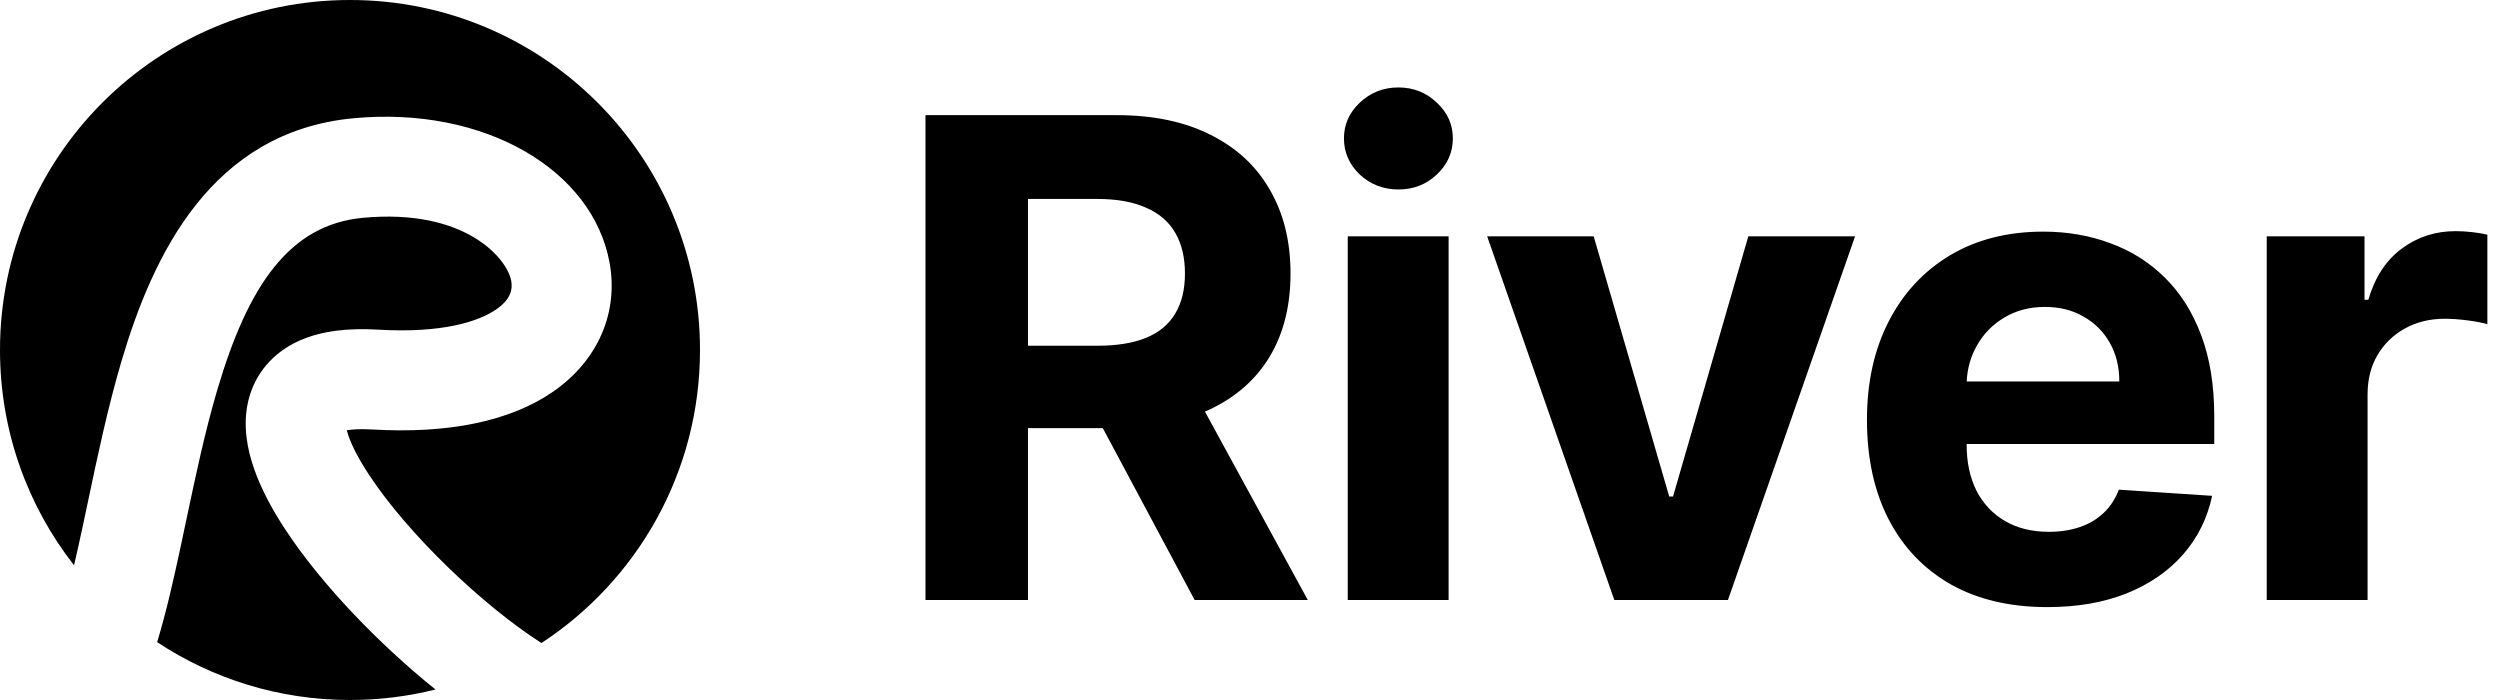
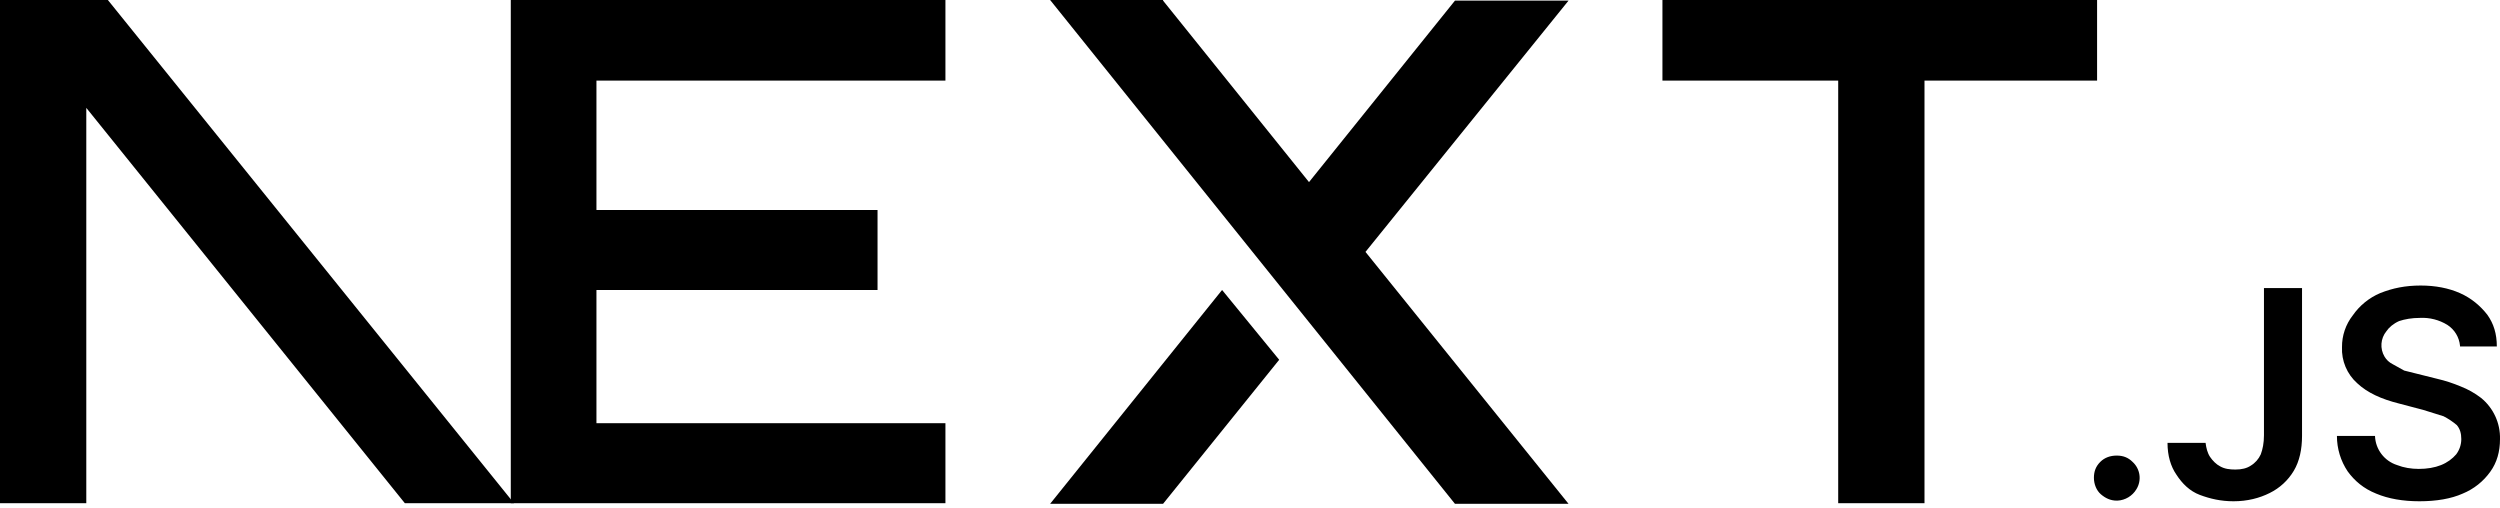
- <svg xmlns="http://www.w3.org/2000/svg" width="100" height="28" viewBox="0 0 100 28" fill="none">
-   <path fill-rule="evenodd" clip-rule="evenodd" d="M28 14C28 18.906 25.477 23.222 21.657 25.722C19.339 24.237 16.334 21.387 14.757 18.986C14.352 18.37 14.086 17.849 13.943 17.444C13.911 17.352 13.888 17.275 13.871 17.21C14.074 17.176 14.397 17.151 14.883 17.179C17.954 17.36 20.422 16.845 22.129 15.663C23.93 14.415 24.741 12.493 24.385 10.52C23.71 6.781 19.374 4.241 14.147 4.729C8.466 5.26 6.123 10.162 4.852 14.471C4.311 16.306 3.9 18.254 3.526 20.029L3.526 20.029C3.447 20.406 3.369 20.775 3.292 21.134C3.18 21.652 3.071 22.146 2.962 22.612C1.106 20.237 0 17.248 0 14C0 6.268 6.268 0 14 0C21.732 0 28 6.268 28 14ZM11.414 21.182C12.854 23.375 15.168 25.772 17.419 27.58C16.324 27.854 15.179 28 14 28C11.149 28 8.498 27.148 6.286 25.685C6.645 24.503 6.934 23.225 7.203 21.974C7.287 21.583 7.369 21.191 7.452 20.8L7.452 20.8L7.452 20.8C7.826 19.03 8.197 17.271 8.689 15.603C9.932 11.389 11.589 8.986 14.519 8.712C18.626 8.329 20.29 10.353 20.448 11.23C20.509 11.564 20.445 11.963 19.85 12.375C19.161 12.853 17.712 13.339 15.117 13.186C13.979 13.119 12.88 13.216 11.953 13.637C10.927 14.104 10.193 14.938 9.931 16.038C9.699 17.018 9.894 17.988 10.171 18.773C10.457 19.585 10.902 20.404 11.414 21.182ZM53.91 24V9.454H57.944V24H53.91ZM55.936 7.579C55.337 7.579 54.822 7.381 54.393 6.983C53.97 6.579 53.758 6.096 53.758 5.534C53.758 4.978 53.97 4.502 54.393 4.104C54.822 3.7 55.337 3.498 55.936 3.498C56.536 3.498 57.047 3.7 57.471 4.104C57.9 4.502 58.114 4.978 58.114 5.534C58.114 6.096 57.9 6.579 57.471 6.983C57.047 7.381 56.536 7.579 55.936 7.579ZM37.019 24V4.606H44.67C46.135 4.606 47.385 4.868 48.42 5.392C49.462 5.91 50.254 6.645 50.797 7.598C51.347 8.545 51.621 9.66 51.621 10.941C51.621 12.229 51.343 13.337 50.788 14.265C50.232 15.187 49.427 15.894 48.373 16.386C48.315 16.413 48.257 16.44 48.198 16.465L52.312 24H47.786L44.112 17.125H41.119V24H37.019ZM41.119 13.829H43.903C44.686 13.829 45.337 13.722 45.854 13.508C46.372 13.293 46.757 12.971 47.01 12.542C47.268 12.112 47.398 11.579 47.398 10.941C47.398 10.297 47.268 9.754 47.01 9.312C46.757 8.871 46.369 8.536 45.845 8.309C45.327 8.075 44.674 7.958 43.885 7.958H41.119V13.829ZM69.118 24L74.203 9.454H69.932L66.921 19.862H66.769L63.748 9.454H59.487L64.572 24H69.118ZM81.894 24.284C80.398 24.284 79.11 23.981 78.03 23.375C76.957 22.763 76.13 21.898 75.549 20.78C74.968 19.657 74.678 18.328 74.678 16.794C74.678 15.297 74.968 13.984 75.549 12.854C76.13 11.724 76.948 10.843 78.002 10.212C79.062 9.581 80.306 9.265 81.733 9.265C82.692 9.265 83.586 9.42 84.413 9.729C85.246 10.032 85.972 10.49 86.591 11.102C87.216 11.715 87.702 12.485 88.049 13.413C88.396 14.335 88.57 15.414 88.57 16.651V17.759H78.665V17.769C78.665 18.489 78.797 19.11 79.062 19.634C79.334 20.158 79.716 20.562 80.208 20.846C80.701 21.131 81.285 21.273 81.96 21.273C82.408 21.273 82.819 21.209 83.191 21.083C83.564 20.957 83.882 20.768 84.148 20.515C84.413 20.263 84.615 19.953 84.754 19.587L88.485 19.833C88.295 20.73 87.907 21.513 87.32 22.182C86.739 22.845 85.988 23.362 85.066 23.735C84.151 24.101 83.093 24.284 81.894 24.284ZM79.072 13.829C78.827 14.261 78.693 14.737 78.668 15.259H84.773C84.773 14.679 84.646 14.164 84.394 13.716C84.141 13.268 83.791 12.917 83.343 12.665C82.901 12.406 82.386 12.277 81.799 12.277C81.187 12.277 80.644 12.418 80.17 12.703C79.703 12.98 79.337 13.356 79.072 13.829ZM90.669 9.454V24H94.703V15.771C94.703 15.177 94.836 14.653 95.101 14.199C95.373 13.744 95.739 13.391 96.2 13.138C96.667 12.879 97.197 12.75 97.79 12.75C98.068 12.75 98.374 12.772 98.709 12.816C99.044 12.86 99.306 12.911 99.495 12.968V9.388C99.318 9.344 99.113 9.309 98.879 9.284C98.646 9.259 98.428 9.246 98.226 9.246C97.412 9.246 96.692 9.48 96.067 9.947C95.442 10.408 94.997 11.09 94.732 11.992H94.58V9.454H90.669Z" fill="black" />
+ <svg xmlns="http://www.w3.org/2000/svg" fill="none" viewBox="0 0 394 80">
+   <path fill="#000" d="M262 0h68.5v12.7h-27.2v66.6h-13.6V12.7H262V0ZM149 0v12.7H94v20.4h44.3v12.6H94v21h55v12.6H80.5V0h68.7zm34.3 0h-17.8l63.8 79.4h17.9l-32-39.7 32-39.6h-17.9l-23 28.6-23-28.6zm18.3 56.7-9-11-27.1 33.7h17.8l18.3-22.7z" />
+   <path fill="#000" d="M81 79.3 17 0H0v79.3h13.6V17l50.2 62.3H81Zm252.6-.4c-1 0-1.8-.4-2.5-1s-1.1-1.6-1.1-2.6.3-1.8 1-2.5 1.6-1 2.6-1 1.8.3 2.5 1a3.4 3.4 0 0 1 .6 4.3 3.7 3.7 0 0 1-3 1.8zm23.2-33.5h6v23.3c0 2.1-.4 4-1.3 5.5a9.1 9.1 0 0 1-3.8 3.5c-1.6.8-3.5 1.3-5.7 1.3-2 0-3.7-.4-5.3-1s-2.8-1.8-3.7-3.2c-.9-1.3-1.4-3-1.4-5h6c.1.8.3 1.6.7 2.2s1 1.2 1.6 1.5c.7.4 1.5.5 2.4.5 1 0 1.8-.2 2.4-.6a4 4 0 0 0 1.6-1.8c.3-.8.5-1.8.5-3V45.5zm30.9 9.1a4.4 4.4 0 0 0-2-3.3 7.5 7.5 0 0 0-4.3-1.1c-1.3 0-2.4.2-3.3.5-.9.4-1.6 1-2 1.6a3.5 3.5 0 0 0-.3 4c.3.5.7.9 1.3 1.2l1.8 1 2 .5 3.2.8c1.3.3 2.5.7 3.7 1.2a13 13 0 0 1 3.2 1.8 8.1 8.1 0 0 1 3 6.5c0 2-.5 3.7-1.5 5.1a10 10 0 0 1-4.4 3.5c-1.8.8-4.1 1.2-6.8 1.2-2.6 0-4.9-.4-6.8-1.2-2-.8-3.4-2-4.5-3.5a10 10 0 0 1-1.7-5.6h6a5 5 0 0 0 3.5 4.6c1 .4 2.2.6 3.4.6 1.3 0 2.5-.2 3.5-.6 1-.4 1.8-1 2.4-1.7a4 4 0 0 0 .8-2.4c0-.9-.2-1.6-.7-2.2a11 11 0 0 0-2.1-1.4l-3.2-1-3.8-1c-2.8-.7-5-1.7-6.6-3.2a7.2 7.2 0 0 1-2.4-5.7 8 8 0 0 1 1.7-5 10 10 0 0 1 4.3-3.5c2-.8 4-1.2 6.4-1.2 2.3 0 4.4.4 6.2 1.2 1.8.8 3.2 2 4.3 3.4 1 1.4 1.5 3 1.5 5h-5.8z" />
</svg>
